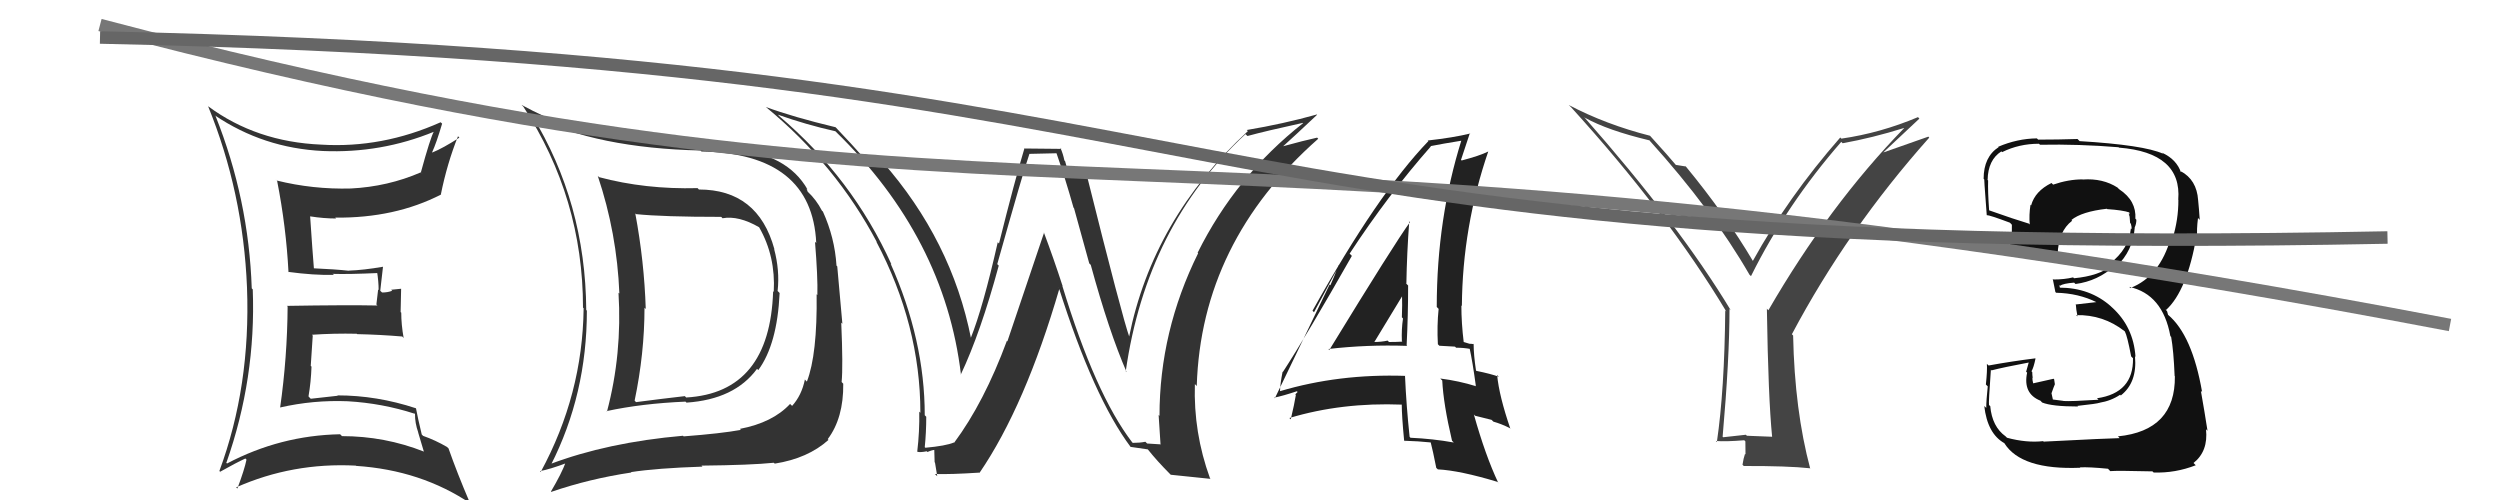
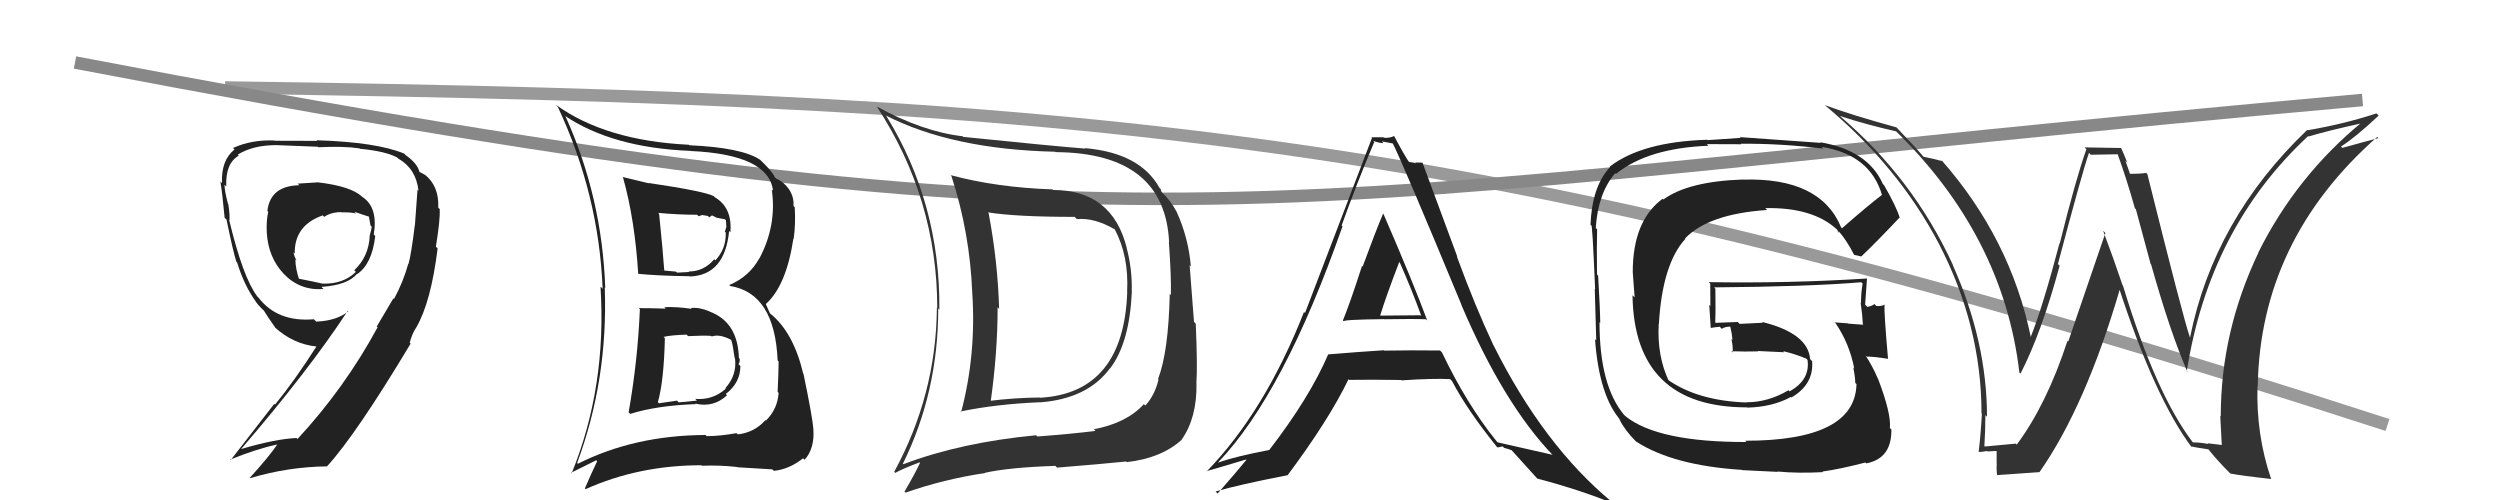
<svg xmlns="http://www.w3.org/2000/svg" width="200" height="40" viewBox="0,0,200,40">
-   <path fill="#111" d="M163.60 35.43L163.47 35.31L163.46 35.29Q162.12 35.44 160.56 35.02L160.61 35.07L160.45 34.91Q159.37 34.14 159.22 32.50L159.25 32.52L159.12 32.40Q159.08 32.21 159.27 29.58L159.32 29.63L159.32 29.63Q160.29 29.38 162.31 29.00L162.30 28.99L162.09 29.74L162.17 29.81Q161.82 31.48 163.22 32.05L163.23 32.05L163.37 32.20Q164.15 32.52 166.25 32.52L166.12 32.40L166.20 32.47Q167.77 32.30 167.97 32.22L168.03 32.28L167.96 32.22Q168.88 32.07 169.61 31.58L169.74 31.71L169.66 31.64Q170.99 30.61 170.80 28.51L170.88 28.58L170.84 28.55Q170.68 26.14 168.95 24.58L168.87 24.51L168.90 24.53Q167.21 23.01 164.73 23.01L164.81 23.09L164.74 22.80L164.80 22.86Q165.05 22.68 165.93 22.61L165.89 22.57L166.04 22.72Q167.82 22.49 169.19 21.25L169.19 21.25L169.29 21.34Q170.63 20.08 170.78 18.21L170.71 18.14L170.77 18.20Q170.91 17.92 170.91 17.58L170.81 17.47L170.83 17.50Q170.92 16.06 169.55 15.15L169.44 15.05L169.41 15.01Q168.23 14.25 166.63 14.36L166.70 14.43L166.61 14.35Q165.47 14.35 164.25 14.77L164.20 14.72L164.12 14.64Q162.80 15.29 162.49 16.43L162.40 16.34L162.44 16.38Q162.31 17.20 162.38 17.96L162.31 17.89L162.31 17.89Q161.17 17.55 159.11 16.82L159.24 16.95L159.13 16.84Q159.02 15.28 159.05 14.44L158.96 14.35L159.01 14.39Q159.04 12.79 160.11 12.11L160.20 12.20L160.17 12.17Q161.52 11.50 163.11 11.50L163.14 11.52L163.20 11.58Q166.33 11.52 169.49 11.78L169.56 11.86L169.52 11.81Q174.56 12.21 174.26 15.98L174.38 16.10L174.27 15.99Q174.28 17.57 173.79 19.13L173.80 19.14L173.67 19.01Q172.79 22.13 170.43 23.04L170.53 23.13L170.34 22.95Q173.02 23.54 173.63 26.89L173.72 26.98L173.69 26.94Q173.89 28.06 173.97 30.08L174.05 30.16L173.99 30.10Q174.04 34.45 169.43 34.91L169.49 34.96L169.57 35.05Q168.79 35.06 163.50 35.33ZM168.69 37.56L168.64 37.50L168.82 37.69Q169.34 37.64 172.20 37.71L172.13 37.64L172.29 37.80Q174.02 37.86 175.66 37.22L175.64 37.20L175.48 37.04Q176.67 36.10 176.48 34.34L176.59 34.45L176.60 34.46Q176.38 33.02 176.07 31.27L176.23 31.42L176.17 31.37Q175.38 26.81 173.44 25.18L173.44 25.17L173.37 24.91L173.23 24.74L173.29 24.79Q174.96 23.27 175.72 18.89L175.74 18.91L175.78 18.95Q175.72 18.39 175.84 17.44L175.86 17.46L175.98 17.59Q175.92 16.69 175.85 16.01L175.97 16.13L175.85 16.01Q175.74 14.38 174.45 13.69L174.51 13.75L174.45 13.77L174.48 13.80Q174.13 12.76 172.99 12.23L172.93 12.18L173.05 12.30Q171.51 11.60 166.37 11.29L166.28 11.20L166.20 11.12Q164.66 11.17 163.06 11.17L163.06 11.18L162.95 11.07Q161.38 11.09 159.86 11.74L159.93 11.81L159.89 11.77Q158.69 12.55 158.69 14.30L158.66 14.27L158.76 14.38Q158.68 13.87 158.94 17.22L159.03 17.31L158.93 17.21Q159.15 17.20 160.78 17.81L160.84 17.86L160.95 17.98Q160.96 18.51 160.92 19.01L160.94 19.03L160.90 18.99Q160.75 19.33 160.79 19.87L160.96 20.04L160.90 19.98Q162.66 20.33 164.67 20.44L164.73 20.50L164.61 20.37Q164.67 18.49 165.77 17.66L165.71 17.59L165.71 17.60Q166.53 16.93 168.55 16.70L168.65 16.80L168.58 16.73Q169.80 16.81 170.37 17.00L170.20 16.83L170.34 16.97Q170.34 17.05 170.38 17.17L170.29 17.07L170.37 17.34L170.41 17.84L170.47 17.90Q170.55 18.17 170.52 18.33L170.40 18.21L170.47 18.28Q170.31 19.91 168.79 21.09L168.94 21.24L168.93 21.24Q167.94 22.07 165.92 22.26L165.88 22.22L165.85 22.19Q165.15 22.36 164.27 22.36L164.22 22.31L164.22 22.31Q164.28 22.67 164.43 23.36L164.41 23.34L164.49 23.42Q166.28 23.46 167.73 24.18L167.71 24.17L167.61 24.18L166.04 24.36L166.07 24.39Q166.08 24.71 166.20 25.31L166.15 25.27L166.09 25.21Q168.25 25.16 169.96 26.49L170.08 26.61L169.99 26.52Q170.18 26.87 170.49 28.50L170.48 28.50L170.64 28.66Q170.69 31.44 167.76 31.86L167.89 31.99L167.87 31.98Q165.65 32.12 165.08 32.08L165.22 32.21L165.07 32.07Q164.69 32.03 164.15 31.95L164.25 32.05L164.12 31.46L164.27 31.04L164.39 30.74L164.33 30.34L164.29 30.30Q163.44 30.48 162.64 30.67L162.66 30.68L162.66 30.69Q162.59 30.43 162.59 30.24L162.48 30.12L162.62 30.26Q162.58 29.99 162.58 29.76L162.56 29.75L162.52 29.70Q162.69 29.42 162.84 28.69L162.76 28.62L162.81 28.67Q160.95 28.90 159.09 29.24L159.10 29.25L158.95 29.11Q158.99 29.64 158.87 30.76L158.90 30.79L159.02 30.91Q158.90 32.02 158.90 32.63L158.77 32.51L158.74 32.47Q158.99 34.70 160.36 35.46L160.36 35.47L160.35 35.46Q161.70 37.61 166.42 37.42L166.47 37.46L166.39 37.39Q167.12 37.35 168.64 37.50Z" />
-   <path fill="#333" d="M55.79 15.03L55.96 15.21L55.81 15.05Q51.61 15.16 47.92 14.17L47.79 14.04L47.82 14.07Q49.36 18.65 49.55 23.49L49.56 23.49L49.48 23.42Q49.78 28.32 48.56 32.92L48.49 32.86L48.52 32.89Q51.34 32.28 54.84 32.13L54.95 32.24L54.92 32.21Q58.77 31.95 60.56 29.51L60.59 29.53L60.66 29.61Q62.18 27.55 62.37 23.44L62.27 23.34L62.21 23.28Q62.39 21.63 61.93 19.92L61.99 19.97L61.95 19.93Q60.64 15.16 55.91 15.16ZM44.04 37.20L44.01 37.17L44.06 37.22Q46.95 31.55 46.95 24.85L46.85 24.75L46.90 24.80Q46.84 16.21 42.54 9.20L42.61 9.27L42.64 9.31Q47.77 11.85 56.04 12.04L56.01 12.01L56.12 12.12Q64.96 12.28 65.30 19.44L65.27 19.41L65.20 19.34Q65.43 22.16 65.39 23.60L65.39 23.60L65.33 23.54Q65.39 28.36 64.55 30.53L64.36 30.33L64.39 30.37Q64.13 31.63 63.37 32.47L63.26 32.37L63.21 32.31Q61.82 33.81 59.19 34.31L59.34 34.46L59.28 34.39Q57.70 34.68 54.69 34.91L54.73 34.95L54.64 34.86Q48.59 35.39 43.98 37.14ZM61.80 36.92L61.88 37.00L61.98 37.09Q64.64 36.67 66.28 35.19L66.22 35.13L66.22 35.13Q67.49 33.44 67.46 30.70L67.48 30.72L67.33 30.56Q67.45 29.32 67.30 25.81L67.39 25.90L66.98 21.31L66.92 21.25Q66.78 19.01 65.83 16.92L65.76 16.86L65.76 16.86Q65.30 15.97 64.61 15.33L64.61 15.32L64.52 15.08L64.61 15.17Q62.98 12.29 58.57 11.91L58.49 11.83L58.43 11.77Q55.70 11.60 48.70 10.87L48.83 11.01L48.74 10.91Q45.42 10.41 41.72 8.39L41.82 8.49L41.86 8.52Q46.64 15.85 46.64 24.61L46.57 24.54L46.69 24.66Q46.61 31.58 43.26 37.75L43.37 37.87L43.20 37.69Q44.00 37.54 45.33 37.04L45.36 37.07L45.26 36.97Q44.95 37.84 44.07 39.33L44.07 39.32L44.10 39.35Q47.16 38.30 50.51 37.80L50.47 37.76L50.47 37.77Q52.55 37.45 56.20 37.33L56.28 37.41L56.12 37.25Q60.08 37.21 61.91 37.02ZM61.85 23.30L61.85 23.30L61.85 23.30Q61.59 31.42 54.89 31.80L54.93 31.84L54.79 31.69Q52.94 31.90 50.88 32.17L50.94 32.23L50.77 32.05Q51.56 28.27 51.56 24.62L51.59 24.65L51.66 24.72Q51.54 20.91 50.82 17.06L50.75 16.99L50.88 17.13Q53.01 17.35 57.69 17.35L57.72 17.37L57.80 17.46Q59.09 17.23 60.73 18.18L60.73 18.18L60.73 18.18Q62.06 20.50 61.90 23.35Z" />
-   <path fill="#222" d="M106.37 28.02L106.39 28.04L106.27 27.92Q109.38 27.56 112.57 27.67L112.56 27.66L112.53 27.62Q112.65 25.23 112.65 22.84L112.45 22.64L112.51 22.69Q112.55 20.27 112.74 17.72L112.65 17.62L112.80 17.77Q111.56 19.47 106.35 27.99ZM116.23 35.33L116.26 35.35L116.30 35.40Q114.63 35.10 112.84 35.02L112.70 34.88L112.77 34.95Q112.51 32.52 112.40 30.05L112.41 30.06L112.42 30.07Q107.10 29.89 102.38 31.30L102.34 31.26L102.40 31.32Q102.41 30.72 102.61 29.73L102.60 29.73L102.63 29.76Q104.58 26.76 108.15 20.47L107.96 20.28L107.97 20.29Q111.04 15.60 114.47 11.71L114.36 11.61L114.44 11.69Q115.33 11.51 117.01 11.24L117.00 11.24L116.93 11.17Q114.94 17.51 114.94 24.56L115.07 24.69L115.09 24.71Q114.95 26.06 115.03 27.54L115.15 27.66L116.40 27.73L116.49 27.82Q117.05 27.81 117.66 27.92L117.68 27.94L117.56 27.82Q117.81 28.95 118.07 30.89L117.98 30.79L118.09 30.90Q116.71 30.47 115.22 30.28L115.26 30.32L115.38 30.44Q115.47 32.32 116.16 35.25ZM117.85 27.47L117.85 27.47L117.92 27.54Q117.76 27.50 117.57 27.50L117.59 27.51L117.03 27.34L117.10 27.40Q116.91 25.85 116.91 24.44L116.92 24.45L116.95 24.47Q117.00 18.13 119.06 12.12L119.07 12.12L119.06 12.12Q118.38 12.46 116.93 12.84L116.94 12.85L116.88 12.79Q117.13 12.06 117.59 10.65L117.54 10.59L117.62 10.68Q116.28 11.01 114.22 11.24L114.13 11.14L114.27 11.29Q110.22 15.49 105.00 24.86L105.12 24.98L107.13 21.24L107.09 21.20Q106.69 22.25 106.43 22.82L106.37 22.76L101.99 31.86L101.94 31.81Q102.61 31.68 103.75 31.30L103.81 31.36L103.62 31.55L103.67 31.59Q103.56 32.29 103.26 33.55L103.22 33.51L103.15 33.44Q107.34 32.18 112.17 32.37L112.20 32.40L112.14 32.34Q112.14 33.26 112.33 35.24L112.49 35.39L112.36 35.26Q113.45 35.29 114.51 35.40L114.45 35.34L114.44 35.32Q114.63 36.05 114.90 37.42L114.88 37.41L115.03 37.55Q116.79 37.64 119.80 38.55L119.95 38.70L119.86 38.62Q118.83 36.44 117.91 33.16L118.01 33.26L119.33 33.59L119.47 33.73Q120.11 33.91 120.79 34.25L120.71 34.18L120.83 34.30Q119.93 31.68 119.77 30.00L119.75 29.98L119.91 30.14Q119.25 29.90 118.11 29.67L118.08 29.64L118.08 29.64Q117.89 28.38 117.89 27.50ZM109.83 27.29L109.89 27.35L109.93 27.39Q110.70 26.10 112.26 23.55L112.17 23.46L112.16 23.45Q112.19 24.43 112.15 25.38L112.24 25.48L112.24 25.48Q112.11 26.33 112.15 27.29L112.18 27.32L112.19 27.33Q111.69 27.36 111.12 27.36L111.00 27.24L111.00 27.25Q110.51 27.36 109.90 27.36Z" />
-   <path fill="#333" d="M17.25 9.28L17.28 9.32L17.19 9.23Q21.07 11.85 25.83 12.08L25.74 12.00L25.83 12.08Q30.48 12.28 34.74 10.53L34.76 10.55L34.72 10.50Q34.43 11.01 33.67 13.79L33.81 13.93L33.66 13.79Q31.03 14.93 28.06 15.08L27.96 14.97L28.07 15.08Q25.03 15.16 22.13 14.44L22.04 14.34L22.17 14.47Q22.89 18.13 23.08 21.78L23.00 21.70L23.05 21.75Q25.12 22.03 26.71 21.99L26.56 21.84L26.64 21.91Q27.90 21.95 30.29 21.84L30.34 21.88L30.16 21.71Q30.29 22.51 30.29 23.20L30.25 23.17L30.11 24.36L30.20 24.44Q27.75 24.39 22.95 24.47L22.91 24.43L23.01 24.52Q22.98 28.61 22.41 32.61L22.42 32.62L22.40 32.60Q25.07 31.99 27.81 32.10L27.79 32.09L27.81 32.10Q30.59 32.26 33.18 33.10L33.07 32.99L33.20 33.11Q33.19 33.84 33.46 34.60L33.45 34.59L33.90 36.10L33.92 36.13Q30.78 34.89 27.35 34.89L27.35 34.88L27.21 34.74Q22.43 34.83 18.16 37.08L18.04 36.96L18.11 37.02Q20.49 30.27 20.22 23.15L20.23 23.16L20.14 23.07Q19.90 15.94 17.24 9.27ZM17.73 37.86L17.71 37.85L17.61 37.74Q18.87 37.03 19.63 36.68L19.73 36.78L19.72 36.77Q19.56 37.56 18.99 39.08L18.95 39.05L18.89 38.99Q23.40 36.99 28.46 37.25L28.41 37.20L28.48 37.27Q33.69 37.61 37.69 40.31L37.69 40.31L37.58 40.20Q36.56 37.81 35.88 35.87L35.85 35.84L35.75 35.75Q34.84 35.22 33.85 34.87L33.76 34.78L33.74 34.76Q33.43 33.47 33.28 32.67L33.19 32.58L33.27 32.66Q30.15 31.63 26.99 31.63L27.01 31.65L27.02 31.66Q26.00 31.78 24.86 31.90L24.77 31.81L24.68 31.71Q24.88 30.55 24.92 29.33L24.86 29.27L25.02 26.85L24.96 26.78Q26.74 26.66 28.53 26.70L28.55 26.71L28.57 26.73Q30.39 26.77 32.18 26.92L32.32 27.07L32.29 27.03Q32.10 25.96 32.10 25.01L32.05 24.97L32.09 23.10L31.29 23.18L31.38 23.26Q31.02 23.40 30.57 23.40L30.48 23.32L30.42 23.26Q30.49 22.64 30.64 21.34L30.57 21.28L30.64 21.34Q29.08 21.61 27.90 21.65L27.94 21.69L27.91 21.66Q26.83 21.54 25.01 21.46L25.06 21.51L25.12 21.58Q25.00 20.12 24.81 17.30L24.87 17.37L24.82 17.31Q25.90 17.48 26.89 17.48L26.75 17.34L26.82 17.41Q31.59 17.46 35.29 15.56L35.33 15.60L35.27 15.55Q35.76 13.11 36.64 10.90L36.68 10.94L36.75 11.01Q35.43 11.86 34.59 12.20L34.54 12.15L34.57 12.18Q34.91 11.45 35.37 9.89L35.26 9.79L35.25 9.78Q30.57 11.87 25.70 11.57L25.68 11.55L25.70 11.57Q20.50 11.35 16.65 8.50L16.63 8.47L16.64 8.48Q19.45 15.37 19.76 22.99L19.77 23.00L19.76 22.99Q20.06 30.91 17.55 37.68Z" />
-   <path fill="#444" d="M141.63 34.80L141.77 34.94L139.75 34.86L139.67 34.78Q138.80 34.87 137.85 34.98L137.87 35.00L137.81 34.94Q138.36 28.71 138.36 24.71L138.40 24.76L138.46 24.82Q134.35 18.01 126.70 9.33L126.86 9.48L126.80 9.42Q128.61 10.43 131.96 11.23L132.01 11.28L131.97 11.25Q136.96 16.77 139.96 21.98L139.95 21.97L140.08 22.09Q142.92 16.37 147.30 11.35L147.47 11.52L147.41 11.46Q149.80 11.03 152.32 10.24L152.38 10.30L152.33 10.25Q146.34 16.41 141.47 24.82L141.38 24.73L141.35 24.69Q141.46 31.85 141.77 34.94ZM150.68 12.18L153.55 9.49L153.44 9.37Q150.43 10.64 147.31 11.09L147.36 11.14L147.22 11.00Q143.04 15.77 140.23 20.87L140.22 20.87L140.24 20.89Q138.02 17.14 134.82 13.26L134.83 13.27L134.88 13.32Q134.56 13.26 134.06 13.19L134.13 13.25L134.09 13.22Q133.53 12.54 132.01 10.87L131.88 10.74L132.00 10.86Q128.47 9.96 125.50 8.40L125.56 8.46L125.67 8.56Q133.35 17.01 138.11 24.93L137.97 24.79L138.02 24.83Q137.96 31.21 137.35 35.36L137.24 35.25L137.28 35.28Q138.09 35.34 139.54 35.22L139.63 35.31L139.64 36.36L139.60 36.31Q139.48 36.65 139.40 37.18L139.53 37.31L139.50 37.28Q143.03 37.27 144.78 37.46L144.69 37.36L144.82 37.50Q143.57 32.82 143.45 26.84L143.42 26.81L143.35 26.74Q147.80 18.35 154.34 11.01L154.27 10.93L150.69 12.19Z" />
-   <path fill="#333" d="M90.62 35.43L90.63 35.44L90.57 35.38Q87.62 31.52 84.99 22.88L84.99 22.88L85.01 22.89Q84.30 20.70 83.50 18.57L83.53 18.60L80.59 27.31L80.55 27.27Q78.73 32.19 76.33 35.42L76.35 35.44L76.31 35.40Q75.67 35.67 74.03 35.82L73.89 35.68L73.98 35.77Q74.10 34.59 74.10 33.34L74.06 33.30L73.98 33.22Q73.98 27.20 71.24 21.07L71.23 21.07L71.32 21.16Q68.19 14.25 62.32 9.27L62.27 9.21L62.22 9.17Q64.47 9.97 66.83 10.50L66.77 10.44L66.84 10.51Q75.58 19.02 76.88 29.99L76.85 29.96L76.86 29.97Q78.45 26.61 79.90 21.25L79.85 21.20L79.78 21.13Q81.86 13.72 82.35 12.32L82.35 12.31L84.54 12.26L84.51 12.23Q85.23 14.29 85.88 16.61L85.92 16.65L87.14 21.07L87.26 21.19Q88.72 26.53 90.13 29.77L90.21 29.85L90.06 29.70Q91.72 18.07 99.64 10.73L99.72 10.81L99.80 10.88Q101.26 10.48 104.23 9.83L104.17 9.77L104.25 9.85Q98.86 14.09 95.81 20.22L95.94 20.35L95.85 20.26Q92.76 26.50 92.76 33.27L92.83 33.34L92.69 33.20Q92.76 34.38 92.84 35.52L92.87 35.55L91.77 35.48L91.63 35.34Q91.19 35.43 90.62 35.43ZM96.89 38.36L96.76 38.22L96.80 38.26Q95.47 34.61 95.59 30.73L95.76 30.90L95.74 30.89Q96.09 19.36 105.46 11.10L105.37 11.01L105.37 11.01Q104.40 11.22 102.46 11.75L102.49 11.78L102.52 11.82Q103.47 10.97 105.37 9.18L105.34 9.15L105.34 9.16Q102.67 9.91 99.74 10.40L99.77 10.43L99.83 10.49Q92.22 17.50 90.32 26.98L90.28 26.94L90.37 27.03Q89.78 25.38 86.92 13.92L86.81 13.81L86.99 13.99Q86.54 14.03 85.58 14.03L85.50 13.94L85.21 12.90L85.15 12.83Q85.05 12.32 84.83 11.82L84.91 11.91L81.99 11.88L81.96 11.85Q81.20 14.36 79.92 19.48L79.81 19.37L79.82 19.38Q78.64 24.60 77.65 27.07L77.70 27.12L77.69 27.11Q76.14 19.24 70.58 12.92L70.41 12.75L70.56 12.90Q69.99 12.75 69.04 12.56L68.99 12.51L69.07 12.59Q68.24 11.64 66.68 10.00L66.71 10.03L66.85 10.18Q63.44 9.36 61.27 8.56L61.15 8.44L61.27 8.56Q66.89 13.19 70.16 19.39L70.24 19.47L70.10 19.32Q73.63 26.01 73.63 33.02L73.73 33.12L73.54 32.93Q73.57 34.52 73.38 36.12L73.36 36.10L73.41 36.15Q73.68 36.20 74.14 36.10L74.11 36.08L74.20 36.16Q74.58 35.99 74.81 35.99L74.74 35.92L74.77 36.98L74.80 37.01Q74.90 37.57 74.98 38.10L74.95 38.07L74.79 37.92Q76.05 37.96 78.34 37.81L78.28 37.75L78.36 37.83Q82.02 32.47 84.76 23.06L84.65 22.96L84.70 23.00Q87.49 31.81 90.46 35.77L90.38 35.68L90.44 35.75Q90.98 35.83 91.82 35.95L91.84 35.96L91.80 35.92Q92.57 36.89 93.64 37.96L93.61 37.93L93.66 37.98Q94.45 38.05 96.85 38.31Z" />
-   <path d="M8 2 C84 22,91 6,196 26" stroke="#777" fill="none" />
-   <path d="M8 3 C102 5,90 21,191 19" stroke="#666" fill="none" />
+   <path d="M18 7 C91 8,120 11,191 34" stroke="#999" fill="none" />
+   <path d="M6 5 C95 22,99 16,189 8" stroke="#888" fill="none" />
+   <path fill="#222" d="M25.49 14.69L25.39 14.59L23.82 14.69L23.95 14.82Q21.62 14.86 21.39 16.88L21.42 16.91L21.46 16.94Q21.30 17.59 21.34 18.58L21.45 18.69L21.34 18.58Q21.45 20.59 22.71 21.92L22.73 21.94L22.66 21.87Q23.98 23.27 25.88 23.12L25.84 23.08L25.71 22.95Q27.79 22.82 28.56 21.91L28.58 21.93L28.57 21.93Q29.76 21.13 30.02 18.88L29.91 18.77L29.90 18.76Q30.26 16.60 29.00 15.76L29.03 15.79L28.94 15.71Q28.04 14.89 25.38 14.58ZM31.52 23.92L31.47 23.87L30.14 26.12L30.21 26.18Q27.57 31.05 23.80 35.12L23.68 35.00L23.72 35.04Q22.01 35.12 19.30 35.92L19.43 36.04L19.30 35.91Q24.67 29.67 27.82 24.87L27.95 24.99L27.86 24.91Q26.94 25.66 25.30 25.73L25.19 25.62L25.11 25.54Q22.20 25.79 20.68 23.81L20.58 23.72L20.58 23.71Q19.44 22.20 18.34 17.63L18.41 17.70L18.35 17.64Q18.41 17.25 18.26 16.31L18.26 16.31L18.23 16.28Q17.96 15.24 17.96 14.78L18.04 14.86L18.10 14.91Q18.03 13.06 19.10 12.45L19.08 12.43L19.02 12.37Q20.24 11.61 22.10 11.61L22.17 11.68L22.10 11.61Q25.43 11.74 25.43 11.74L25.47 11.78L25.47 11.78Q27.50 11.68 28.76 11.87L28.87 11.98L28.79 11.90Q30.86 12.10 31.77 12.60L31.91 12.73L31.87 12.69Q33.29 13.51 33.48 15.26L33.48 15.26L33.40 15.18Q33.38 15.39 33.19 18.05L33.14 18.00L33.18 18.04Q32.91 20.28 32.68 21.12L32.60 21.04L32.66 21.10Q32.28 22.51 31.52 23.92ZM33.49 26.38L33.41 26.30L33.30 26.20Q34.48 24.17 35.01 19.87L34.88 19.74L34.87 19.74Q35.22 17.60 35.18 16.73L35.17 16.72L35.06 16.61Q35.14 14.87 33.96 13.95L34.02 14.00L33.59 13.77L33.55 13.73Q33.37 13.05 32.45 12.41L32.35 12.30L32.34 12.29Q30.13 11.37 25.33 11.22L25.28 11.17L25.38 11.27Q24.42 11.26 21.99 11.26L22.04 11.32L21.96 11.24Q20.13 11.16 18.64 11.84L18.65 11.85L18.76 11.96Q17.68 12.82 17.76 14.65L17.67 14.56L17.63 14.52Q17.78 15.39 17.97 17.41L17.97 17.42L18.12 17.56Q18.64 20.10 18.91 20.94L18.90 20.93L18.97 21.00Q19.54 22.86 20.49 24.16L20.43 24.09L20.40 24.06Q20.61 24.36 20.99 24.74L21.01 24.75L21.11 24.85Q21.40 25.33 22.05 26.25L21.92 26.12L21.97 26.17Q23.45 27.54 25.39 27.73L25.41 27.75L25.34 27.68Q23.56 30.47 22.00 32.37L21.94 32.31L18.45 36.81L18.41 36.77Q20.55 35.90 22.18 35.56L22.27 35.65L22.18 35.56Q21.52 36.54 19.96 38.25L19.96 38.24L19.98 38.26Q23.06 37.34 26.18 37.31L26.15 37.28L26.17 37.30Q28.51 34.73 32.85 27.49L32.69 27.33L32.70 27.42L32.76 27.48Q32.96 26.69 33.30 26.20ZM27.36 17.02L27.44 17.10L27.33 16.99Q28.03 16.97 28.49 17.08L28.38 16.98L28.35 16.94Q29.17 17.23 29.55 17.34L29.44 17.24L29.51 17.31Q29.56 17.62 29.64 18.04L29.68 18.08L29.74 18.14Q29.70 18.44 29.58 18.82L29.71 18.95L29.58 18.82Q29.52 20.51 28.34 21.62L28.30 21.58L28.47 21.75Q27.47 22.73 25.84 22.69L25.73 22.58L25.85 22.70Q25.30 22.57 23.78 22.27L23.93 22.42L23.96 22.45Q23.63 21.48 23.63 20.75L23.73 20.85L23.73 20.85Q23.49 20.42 23.49 20.19L23.64 20.34L23.58 20.28Q23.54 18.03 25.82 17.23L25.87 17.28L25.94 17.35Q26.47 16.97 27.31 16.97Z" />
+   <path fill="#333" d="M175.44 35.39L175.38 35.33L175.42 35.38Q172.46 31.50 169.84 22.86L169.76 22.78L169.81 22.83Q169.05 20.59 168.25 18.46L168.43 18.64L165.46 27.32L165.40 27.26Q163.74 32.34 161.34 35.57L161.22 35.45L161.26 35.49Q160.43 35.57 158.79 35.72L158.79 35.72L158.75 35.68Q158.83 34.47 158.83 33.21L159.00 33.38L158.96 33.34Q158.96 27.33 156.22 21.20L156.17 21.15L156.25 21.23Q153.05 14.26 147.19 9.28L147.10 9.19L147.19 9.28Q149.34 9.98 151.70 10.51L151.57 10.39L151.57 10.39Q160.26 18.84 161.55 29.80L161.74 29.99L161.64 29.89Q163.32 26.63 164.77 21.26L164.70 21.19L164.63 21.13Q166.62 13.63 167.12 12.23L167.27 12.38L169.48 12.34L169.38 12.24Q170.14 14.34 170.79 16.66L170.87 16.74L172.05 21.12L172.09 21.16Q173.60 26.55 175.01 29.79L174.94 29.72L174.94 29.72Q176.74 18.23 184.66 10.88L184.56 10.79L184.69 10.92Q186.12 10.48 189.08 9.83L189.14 9.89L189.00 9.74Q183.71 14.08 180.66 20.21L180.77 20.32L180.67 20.22Q177.66 26.53 177.66 33.31L177.69 33.34L177.62 33.27Q177.67 34.42 177.74 35.57L177.77 35.60L176.61 35.46L176.67 35.52Q176.01 35.39 175.44 35.39ZM181.62 38.22L181.71 38.31L181.68 38.28Q180.48 34.77 180.60 30.88L180.58 30.86L180.62 30.91Q180.81 19.22 190.17 10.96L190.22 11.00L190.27 11.05Q189.33 11.29 187.39 11.83L187.34 11.78L187.28 11.72Q188.39 11.03 190.29 9.25L190.17 9.12L190.12 9.07Q187.54 9.92 184.61 10.42L184.60 10.41L184.58 10.39Q177.10 17.53 175.20 27.01L175.14 26.95L175.20 27.01Q174.64 25.39 171.79 13.93L171.76 13.90L171.69 13.83Q171.27 13.91 170.32 13.91L170.44 14.02L170.03 12.85L170.18 13.01Q169.91 12.31 169.68 11.82L169.70 11.84L166.76 11.79L166.91 11.94Q166.05 14.36 164.78 19.48L164.84 19.54L164.76 19.46Q163.43 24.52 162.44 27.00L162.41 26.97L162.48 27.04Q160.86 19.10 155.30 12.79L155.30 12.78L155.42 12.90Q154.83 12.73 153.88 12.54L153.90 12.56L153.93 12.59Q153.25 11.79 151.69 10.16L151.69 10.16L151.72 10.19Q148.15 9.21 145.98 8.41L145.98 8.41L145.98 8.41Q151.82 13.26 155.09 19.46L155.07 19.44L155.09 19.46Q158.52 26.05 158.52 33.06L158.50 33.04L158.55 33.09Q158.48 34.57 158.29 36.17L158.36 36.24L158.27 36.15Q158.52 36.17 158.97 36.08L159.06 36.16L159.01 36.12Q159.52 36.08 159.75 36.08L159.73 36.05L159.73 37.08L159.74 37.10Q159.70 37.51 159.77 38.04L159.79 38.06L159.74 38.01Q160.88 37.92 163.16 37.77L163.22 37.83L163.16 37.77Q166.87 32.46 169.61 23.06L169.51 22.95L169.49 22.94Q172.38 31.84 175.35 35.80L175.22 35.67L175.26 35.71Q175.84 35.83 176.68 35.95L176.55 35.82L176.66 35.93Q177.36 36.82 178.43 37.89L178.59 38.05L178.42 37.88Q179.32 38.06 181.72 38.32Z" />
+   <path fill="#222" d="M147.38 18.28L147.41 18.31L147.29 18.19Q145.64 14.18 139.44 14.37L139.51 14.45L139.43 14.36Q135.05 14.51 133.07 15.96L133.13 16.02L133.01 15.90Q130.62 17.66 130.62 21.77L130.62 21.78L130.77 23.79L130.60 23.62Q130.73 32.59 139.76 32.59L139.60 32.43L139.78 32.61Q141.79 32.56 143.27 31.76L143.30 31.78L143.31 31.80Q145.12 30.75 144.97 28.89L144.99 28.91L144.81 28.73Q144.65 26.66 140.95 25.75L141.03 25.82L139.17 25.91L139.02 25.76Q138.10 25.79 137.15 25.83L137.25 25.93L137.22 25.90Q137.26 24.99 137.23 23.09L137.06 22.92L137.13 22.99Q144.72 22.93 148.90 22.58L148.98 22.66L149.01 22.69Q148.88 23.43 148.88 24.23L148.99 24.34L148.85 24.21Q148.99 25.15 149.03 25.95L148.98 25.89L149.07 25.98Q147.87 25.89 147.87 25.89L147.83 25.85L147.85 25.87Q146.38 25.77 146.76 25.77L146.95 25.96L146.85 25.86Q147.96 27.50 148.34 29.48L148.39 29.53L148.26 29.40Q148.42 30.17 148.42 30.63L148.46 30.67L148.52 30.73Q148.41 35.26 139.61 35.26L139.68 35.32L139.72 35.36Q132.62 35.38 130.03 33.29L129.86 33.12L129.92 33.18Q127.96 30.84 127.96 25.78L128.04 25.85L128.02 25.84Q128.01 24.76 127.85 22.05L127.84 22.04L127.76 21.96Q127.73 19.72 127.77 18.35L127.74 18.32L127.66 18.24Q127.84 15.46 129.21 13.86L129.24 13.88L129.27 13.92Q131.81 11.85 136.68 11.66L136.55 11.53L139.30 11.54L139.27 11.50Q142.44 11.47 145.87 11.89L145.87 11.90L145.72 11.75Q149.61 12.36 150.56 15.60L150.41 15.45L150.56 15.59Q149.45 16.43 147.36 18.26ZM148.80 20.50L148.93 20.51L148.92 20.50Q150.09 19.39 151.96 17.41L151.90 17.35L151.98 17.43Q151.71 16.52 150.72 14.81L150.60 14.69L150.62 14.70Q149.43 12.03 145.62 11.38L145.59 11.35L145.67 11.43Q143.50 11.28 139.20 10.97L139.25 11.03L136.62 11.21L136.58 11.18Q131.37 11.34 128.79 13.32L128.81 13.34L128.82 13.35Q127.36 14.89 127.24 17.98L127.38 18.12L127.30 18.04Q127.38 17.66 127.61 23.14L127.67 23.21L127.58 23.11Q127.63 24.49 127.70 27.23L127.64 27.17L127.60 27.13Q127.94 31.74 129.70 33.68L129.66 33.64L129.52 33.50Q130.00 34.44 130.87 35.31L130.81 35.25L130.87 35.31Q133.83 37.24 139.35 37.59L139.37 37.61L142.22 37.75L142.19 37.72Q143.83 37.88 145.85 37.77L145.72 37.64L145.81 37.72Q147.15 37.54 149.24 37.00L149.34 37.11L149.30 37.07Q151.35 36.68 151.31 34.35L151.26 34.31L151.19 34.24Q151.31 33.10 150.25 30.32L150.25 30.32L150.24 30.31Q149.78 29.24 149.24 28.44L149.33 28.53L149.33 28.53Q149.89 28.52 151.07 28.71L151.02 28.66L151.04 28.68Q150.72 25.05 150.76 24.36L150.87 24.48L150.76 24.37Q150.53 24.51 150.11 24.48L150.01 24.38L149.96 24.32Q149.77 24.48 149.39 24.55L149.23 24.39L149.21 24.37Q149.28 23.34 149.36 22.27L149.33 22.25L149.36 22.28Q142.99 22.68 136.71 22.57L136.78 22.65L136.82 22.68Q136.83 23.56 136.83 24.48L136.74 24.39L136.86 26.26L136.84 26.24Q137.16 26.18 137.58 26.14L137.66 26.22L137.74 26.31Q137.98 26.13 138.44 26.13L138.60 26.29L138.42 26.11Q138.56 26.70 138.60 27.20L138.64 27.24L138.51 27.11Q138.65 27.71 138.61 28.20L138.48 28.07L138.51 28.10Q139.62 28.14 140.65 28.11L140.62 28.08L140.62 28.08Q141.71 28.14 142.74 28.18L142.73 28.17L142.65 28.09Q143.69 28.34 144.57 28.72L144.49 28.64L144.51 28.70L144.60 28.79Q144.83 30.39 143.16 31.31L143.01 31.15L143.08 31.22Q141.45 32.18 139.74 32.18L139.63 32.08L139.75 32.20Q135.78 32.07 133.34 30.32L133.36 30.34L133.51 30.49Q132.55 28.46 132.70 25.91L132.59 25.80L132.71 25.92Q132.99 21.10 134.84 19.10L134.74 19.01L134.81 19.07Q136.69 17.11 141.37 16.80L141.36 16.79L141.21 16.65Q145.02 16.57 146.96 18.36L146.97 18.36L146.95 18.35Q147.05 18.48 147.16 18.67L146.99 18.50L147.14 18.54L147.12 18.52Q147.75 19.26 148.32 20.37L148.36 20.40L148.79 20.49Z" />
+   <path fill="#222" d="M51.07 24.62L51.08 24.63L51.19 24.74Q51.02 28.84 50.29 32.99L50.33 33.03L50.42 33.11Q52.57 32.44 55.65 32.33L55.71 32.38L55.62 32.29Q57.09 32.63 58.16 31.62L58.07 31.53L58.06 31.52Q59.23 30.62 59.23 29.29L59.26 29.31L59.08 29.13Q59.21 28.96 59.17 28.69L59.09 28.61L59.11 28.63Q59.03 25.77 56.78 24.93L56.79 24.94L56.76 24.91Q55.96 24.57 55.27 24.64L55.20 24.57L55.34 24.71Q54.18 24.53 53.15 24.57L53.16 24.58L53.26 24.69Q52.12 24.65 51.10 24.65ZM49.79 14.14L49.95 14.29L49.84 14.19Q50.79 17.57 51.06 21.95L51.03 21.92L51.01 21.90Q52.51 22.06 55.17 22.10L55.08 22.01L55.19 22.12Q57.99 22.02 58.33 18.48L58.36 18.51L58.43 18.59Q58.60 16.62 57.19 15.78L57.28 15.87L57.10 15.69Q56.31 15.29 51.90 14.64L51.93 14.68L51.93 14.67Q50.73 14.39 49.82 14.16ZM46.16 37.03L46.27 37.15L46.17 37.04Q48.65 30.39 48.38 23.00L48.33 22.95L48.42 23.04Q48.17 15.79 45.24 9.31L45.17 9.25L45.20 9.27Q49.00 11.82 55.22 12.07L55.18 12.02L55.24 12.08Q61.49 12.36 61.84 15.25L61.84 15.26L61.74 15.16Q62.16 18.02 60.75 20.68L60.62 20.55L60.74 20.67Q59.95 22.12 58.35 22.80L58.31 22.77L58.42 22.88Q61.98 23.47 62.21 28.83L62.30 28.93L62.29 28.92Q62.28 29.94 62.21 31.35L62.34 31.48L62.29 31.42Q62.21 32.72 61.27 33.65L61.24 33.61L61.23 33.61Q60.36 34.60 59.02 34.75L59.06 34.78L58.92 34.65Q57.60 34.89 56.53 34.89L56.53 34.89L56.45 34.80Q50.76 34.82 46.23 37.10ZM59.07 37.46L58.95 37.34L58.99 37.38Q59.92 37.44 61.79 37.55L61.88 37.64L61.91 37.67Q63.15 37.54 64.25 36.66L64.30 36.71L64.37 36.78Q65.18 35.88 65.07 34.32L64.95 34.21L65.07 34.32Q65.00 33.38 64.28 29.91L64.26 29.90L64.26 29.90Q63.47 26.56 61.60 25.07L61.59 25.06L61.26 24.31L61.27 24.32Q62.90 22.86 63.47 19.10L63.48 19.11L63.49 19.12Q63.66 17.99 63.58 16.58L63.58 16.58L63.48 16.48Q63.56 15.30 62.46 14.47L62.52 14.53L62.50 14.51Q62.19 14.31 62.08 14.28L61.99 14.19L61.99 14.19Q61.80 13.74 60.97 12.94L60.84 12.81L60.82 12.79Q59.38 11.81 55.16 11.62L55.11 11.58L55.12 11.58Q48.44 11.26 44.45 8.37L44.59 8.52L44.63 8.56Q47.91 15.56 48.21 23.10L48.12 23.01L48.04 22.93Q48.55 30.94 45.73 37.87L45.69 37.82L47.70 36.82L47.77 36.90Q47.28 37.93 46.79 39.07L46.91 39.19L46.85 39.13Q51.10 37.22 56.12 37.22L56.18 37.27L56.17 37.26Q57.52 37.20 58.97 37.36ZM56.82 26.80L56.86 26.84L56.94 26.92Q57.52 26.70 58.44 27.16L58.61 27.33L58.51 27.23Q58.62 27.56 58.77 28.63L58.72 28.58L58.80 28.66Q58.97 30.01 58.03 31.05L57.99 31.01L58.07 31.09Q57.02 32.03 55.62 31.91L55.75 32.05L54.30 32.19L54.16 32.05Q53.45 32.15 52.73 32.26L52.77 32.31L52.63 32.17Q53.11 30.51 53.19 27.05L53.20 27.06L53.09 26.95Q53.67 26.81 54.93 26.77L55.09 26.94L55.04 26.89Q56.28 26.83 56.89 26.87ZM55.85 17.26L55.89 17.30L56.17 17.20L56.17 17.20Q56.44 17.25 56.64 17.28L56.74 17.39L56.96 17.23L57.34 17.42L57.99 17.54L58.07 17.62Q58.10 17.80 58.10 18.10L58.12 18.12L57.99 18.53L58.06 18.60Q58.10 19.90 57.23 20.83L57.11 20.71L57.14 20.74Q56.31 21.72 55.09 21.72L55.02 21.65L55.13 21.76Q54.16 21.81 54.16 21.81L54.04 21.69L54.08 21.73Q52.66 21.61 53.00 21.61L53.02 21.63L53.15 21.75Q53.04 20.16 52.73 17.11L52.71 17.09L52.65 17.03Q54.24 17.18 55.77 17.18Z" />
+   <path fill="#333" d="M84.20 15.15L84.13 15.09L84.19 15.15Q79.74 15.00 76.05 14.01L76.09 14.05L76.11 14.07Q77.59 18.60 77.78 23.43L77.79 23.44L77.78 23.43Q78.11 28.36 76.89 32.97L76.86 32.94L76.84 32.92Q79.67 32.33 83.18 32.18L83.09 32.09L83.19 32.19Q87.01 31.90 88.80 29.46L88.95 29.62L88.81 29.47Q90.36 27.44 90.55 23.33L90.65 23.43L90.54 23.32Q90.59 21.55 90.13 19.83L90.14 19.84L90.14 19.83Q88.97 15.20 84.25 15.20ZM72.34 37.22L72.32 37.20L72.23 37.10Q75.06 31.37 75.06 24.67L75.25 24.86L75.15 24.75Q75.22 16.30 70.92 9.30L70.88 9.26L70.85 9.23Q76.16 11.95 84.42 12.14L84.28 12.00L84.45 12.17Q93.19 12.23 93.53 19.39L93.57 19.42L93.51 19.36Q93.71 22.15 93.67 23.59L93.75 23.67L93.58 23.51Q93.48 28.16 92.64 30.33L92.82 30.51L92.68 30.37Q92.39 31.60 91.63 32.44L91.59 32.41L91.51 32.33Q90.14 33.84 87.51 34.34L87.57 34.40L87.64 34.47Q85.99 34.69 82.98 34.92L83.02 34.95L82.89 34.82Q76.87 35.39 72.26 37.14ZM90.14 36.97L90.22 37.05L90.14 36.97Q92.91 36.66 94.55 35.17L94.51 35.13L94.54 35.16Q95.76 33.42 95.72 30.68L95.75 30.71L95.71 30.66Q95.81 29.39 95.66 25.89L95.52 25.75L95.17 21.21L95.27 21.32Q95.08 19.03 94.13 16.94L94.17 16.98L94.13 16.94Q93.64 16.03 92.95 15.38L92.92 15.35L92.86 15.14L92.76 15.03Q91.21 12.23 86.79 11.85L86.82 11.88L86.84 11.89Q84.07 11.67 77.06 10.95L77.13 11.02L77.01 10.90Q73.83 10.54 70.14 8.52L70.07 8.45L70.15 8.53Q74.98 15.91 74.98 24.66L74.83 24.51L74.95 24.64Q74.89 31.58 71.54 37.74L71.54 37.75L71.62 37.83Q72.23 37.49 73.56 36.99L73.54 36.97L73.60 37.03Q73.23 37.84 72.36 39.33L72.37 39.34L72.45 39.41Q75.48 38.34 78.83 37.84L78.81 37.82L78.81 37.82Q80.77 37.39 84.43 37.27L84.55 37.39L84.56 37.41Q88.27 37.11 90.09 36.92ZM90.23 23.40L90.16 23.32L90.18 23.34Q89.90 31.44 83.20 31.82L83.19 31.80L83.18 31.80Q81.14 31.82 79.08 32.08L79.14 32.14L79.24 32.23Q79.81 28.24 79.81 24.59L79.80 24.57L79.93 24.71Q79.82 20.90 79.09 17.05L79.07 17.03L79.03 16.99Q81.29 17.35 85.98 17.35L86.00 17.38L86.15 17.53Q87.55 17.40 89.18 18.35L89.07 18.23L89.17 18.33Q90.32 20.48 90.17 23.33Z" />
+   <path fill="#222" d="M107.51 25.71L107.50 25.70L107.51 25.71Q107.37 25.57 110.76 25.53L110.83 25.61L110.76 25.54Q113.01 25.50 114.08 25.54L114.14 25.60L114.18 25.64Q113.12 22.76 110.68 17.12L110.73 17.17L110.65 17.09Q110.06 18.47 109.01 21.33L109.10 21.42L108.96 21.28Q108.01 24.23 107.43 25.64ZM115.34 28.17L115.18 28.02L115.21 28.04Q112.93 28.01 110.72 28.05L110.77 28.09L110.70 28.02Q108.55 28.16 106.27 28.35L106.24 28.32L106.26 28.34Q104.77 31.81 101.54 36.00L101.59 36.04L101.54 36.00Q98.85 36.51 97.48 37.00L97.48 37.00L97.46 36.98Q102.72 31.47 107.40 18.11L107.29 17.99L107.33 18.04Q108.57 14.59 109.94 11.36L110.04 11.45L109.85 11.26Q110.34 11.45 110.68 11.45L110.55 11.31L111.44 11.48L111.41 11.45Q112.09 12.74 116.92 24.39L116.81 24.28L116.90 24.37Q120.28 32.32 124.28 36.47L124.23 36.42L124.19 36.38Q123.70 36.27 119.82 35.39L119.84 35.42L119.71 35.28Q117.33 32.33 115.35 28.18ZM119.68 35.68L119.81 35.80L120.21 35.71L120.33 35.83Q120.64 35.91 120.94 36.02L120.87 35.95L120.86 35.94Q121.22 36.34 123.05 38.36L123.12 38.43L122.97 38.28Q126.71 39.28 129.11 40.31L129.09 40.29L128.98 40.18Q123.49 35.64 119.49 27.64L119.64 27.80L119.48 27.63Q118.00 24.48 116.55 20.52L116.59 20.55L113.79 12.99L113.81 13.01Q113.45 13.00 113.22 13.00L113.29 13.07L112.64 12.95L112.82 13.13Q112.26 12.27 111.54 10.90L111.54 10.90L111.53 10.88Q111.17 11.06 110.72 11.02L110.62 10.93L110.68 10.98Q110.25 10.98 109.72 10.98L109.67 10.93L109.76 11.03Q108.28 14.87 104.40 25.04L104.34 24.98L104.32 24.96Q101.19 32.91 96.55 37.70L96.70 37.86L96.53 37.69Q97.66 37.37 99.68 36.76L99.61 36.69L99.71 36.79Q98.97 37.70 97.41 39.48L97.41 39.48L97.25 39.32Q99.07 38.78 102.99 38.02L103.05 38.08L103.00 38.03Q106.32 33.58 107.88 30.34L107.92 30.38L107.92 30.39Q109.76 30.36 112.09 30.40L112.01 30.33L112.12 30.43Q114.64 30.26 116.01 30.33L116.01 30.33L116.16 30.48Q117.36 32.78 119.72 35.71ZM112.01 21.04L111.95 20.98L111.99 21.02Q112.95 23.19 113.71 25.29L113.64 25.22L110.36 25.25L110.40 25.29Q110.87 23.74 111.94 20.96Z" />
</svg>
